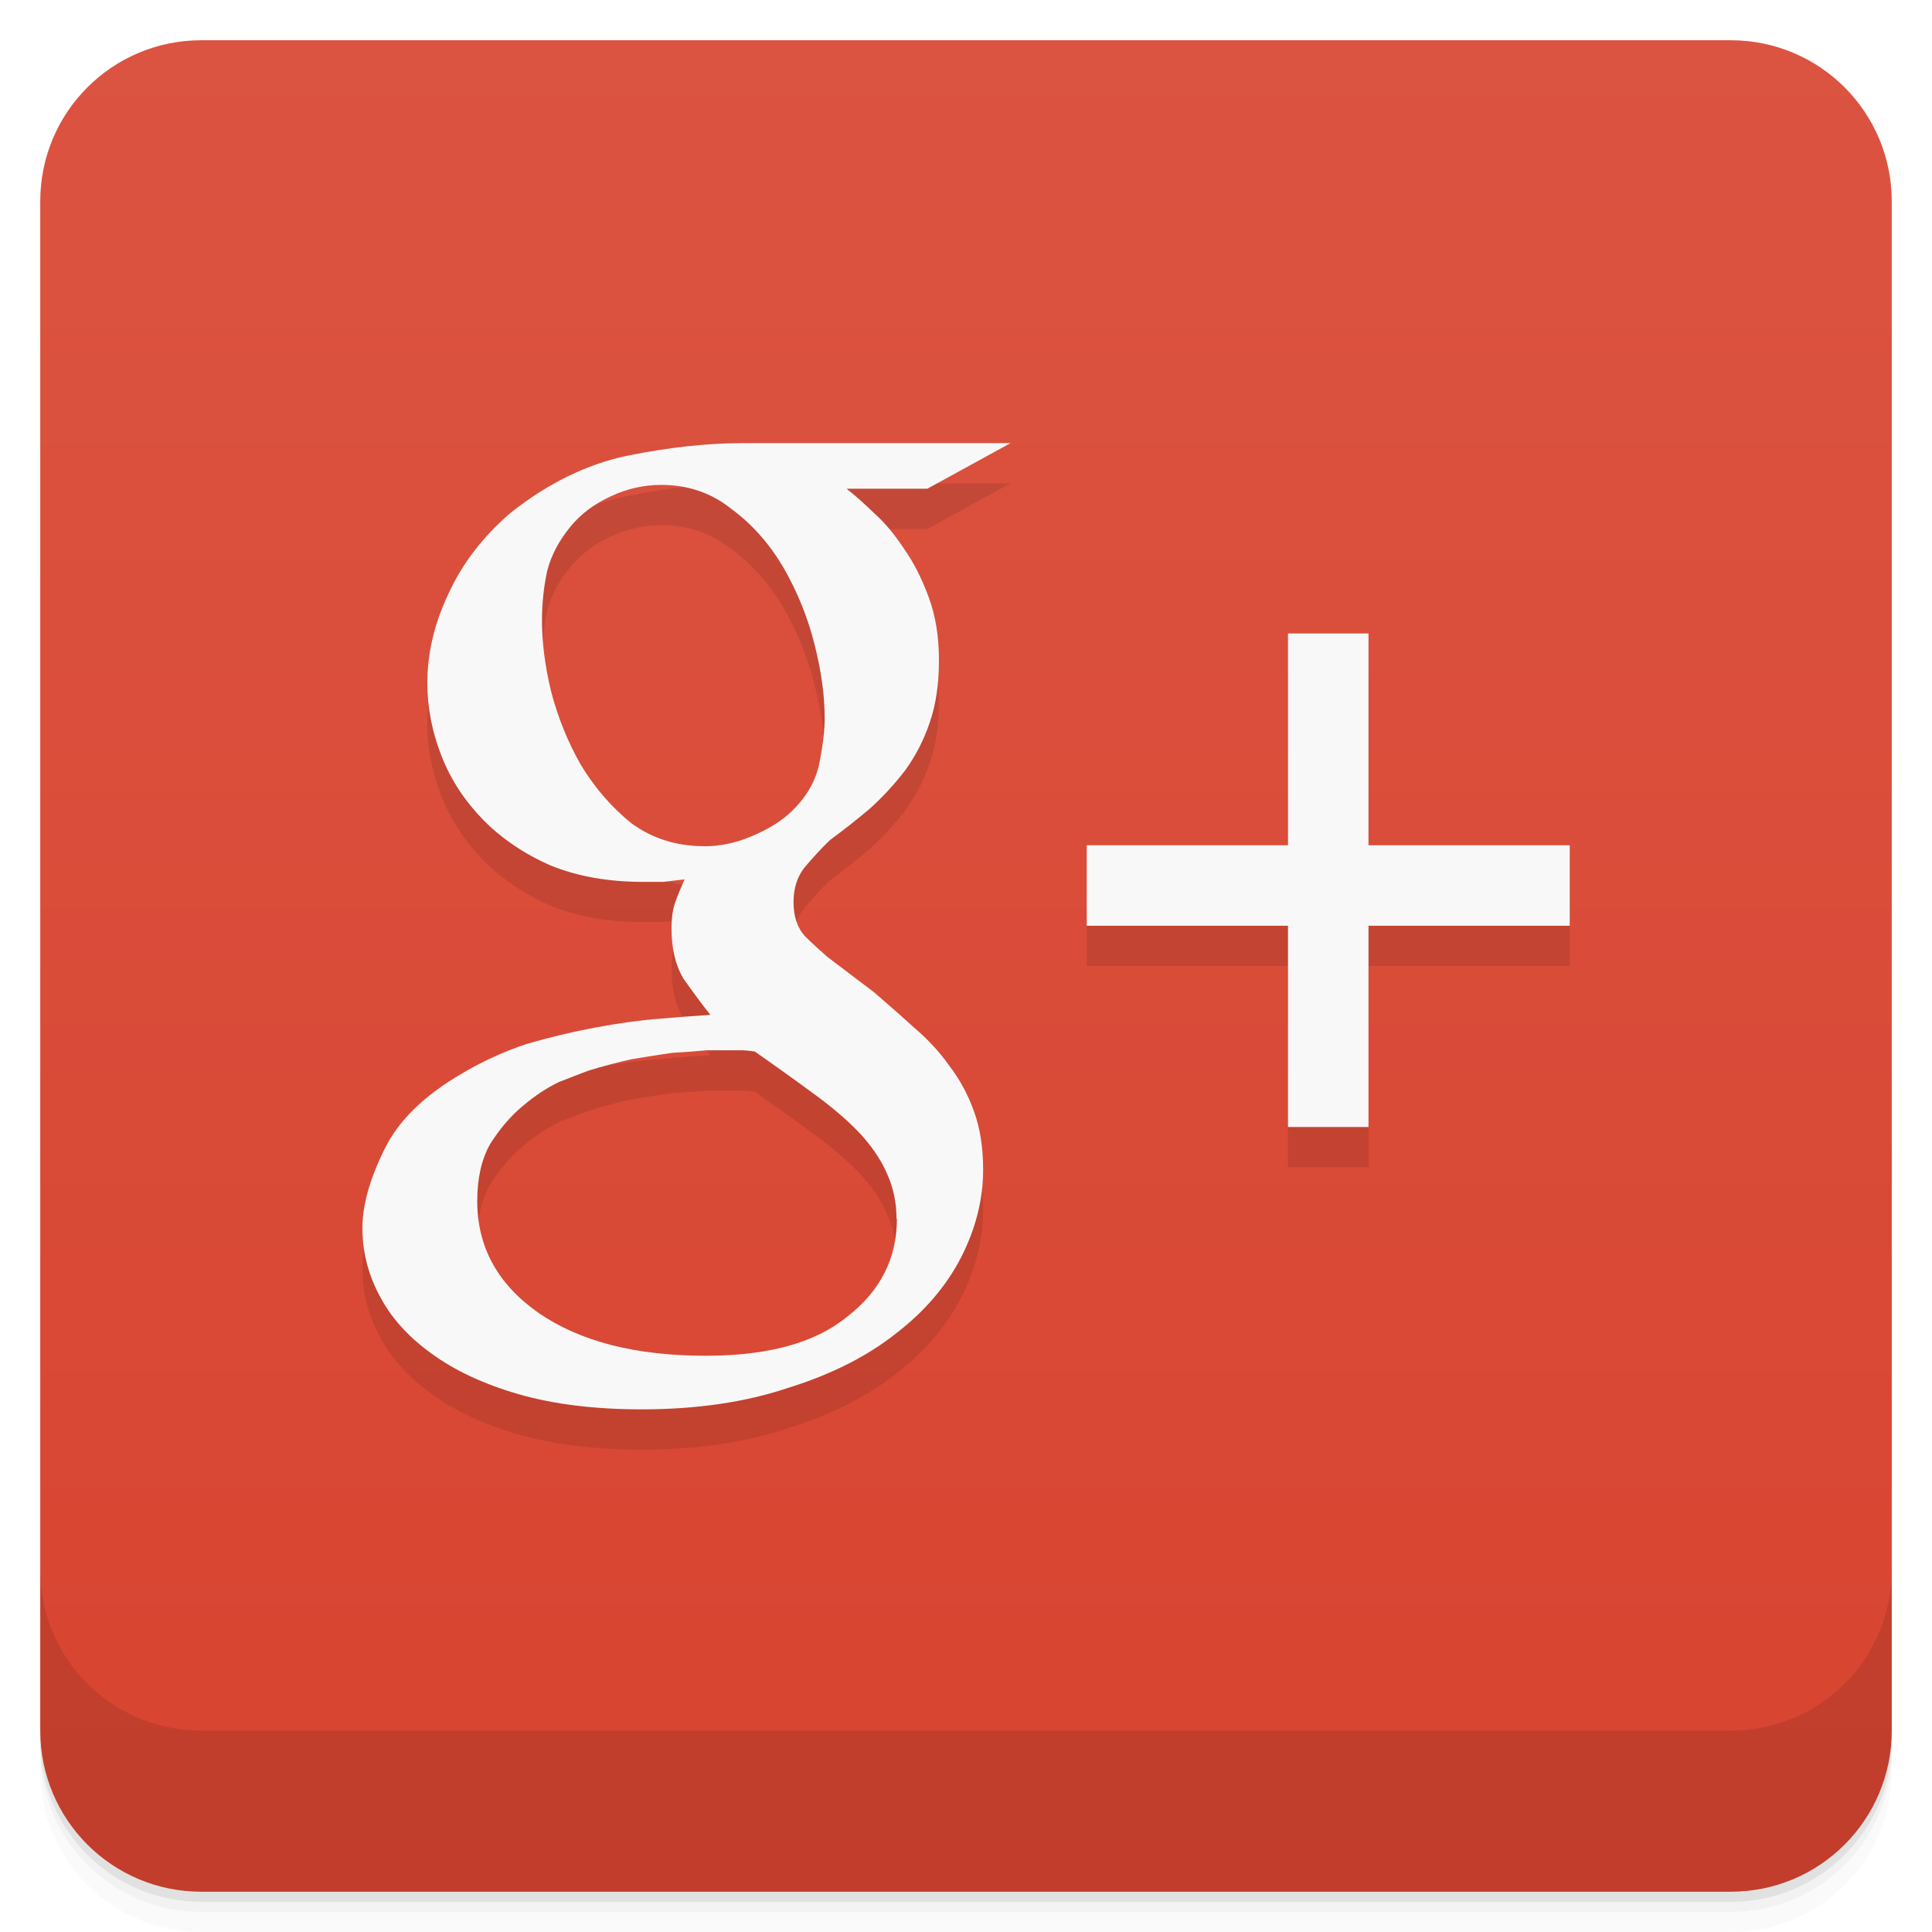
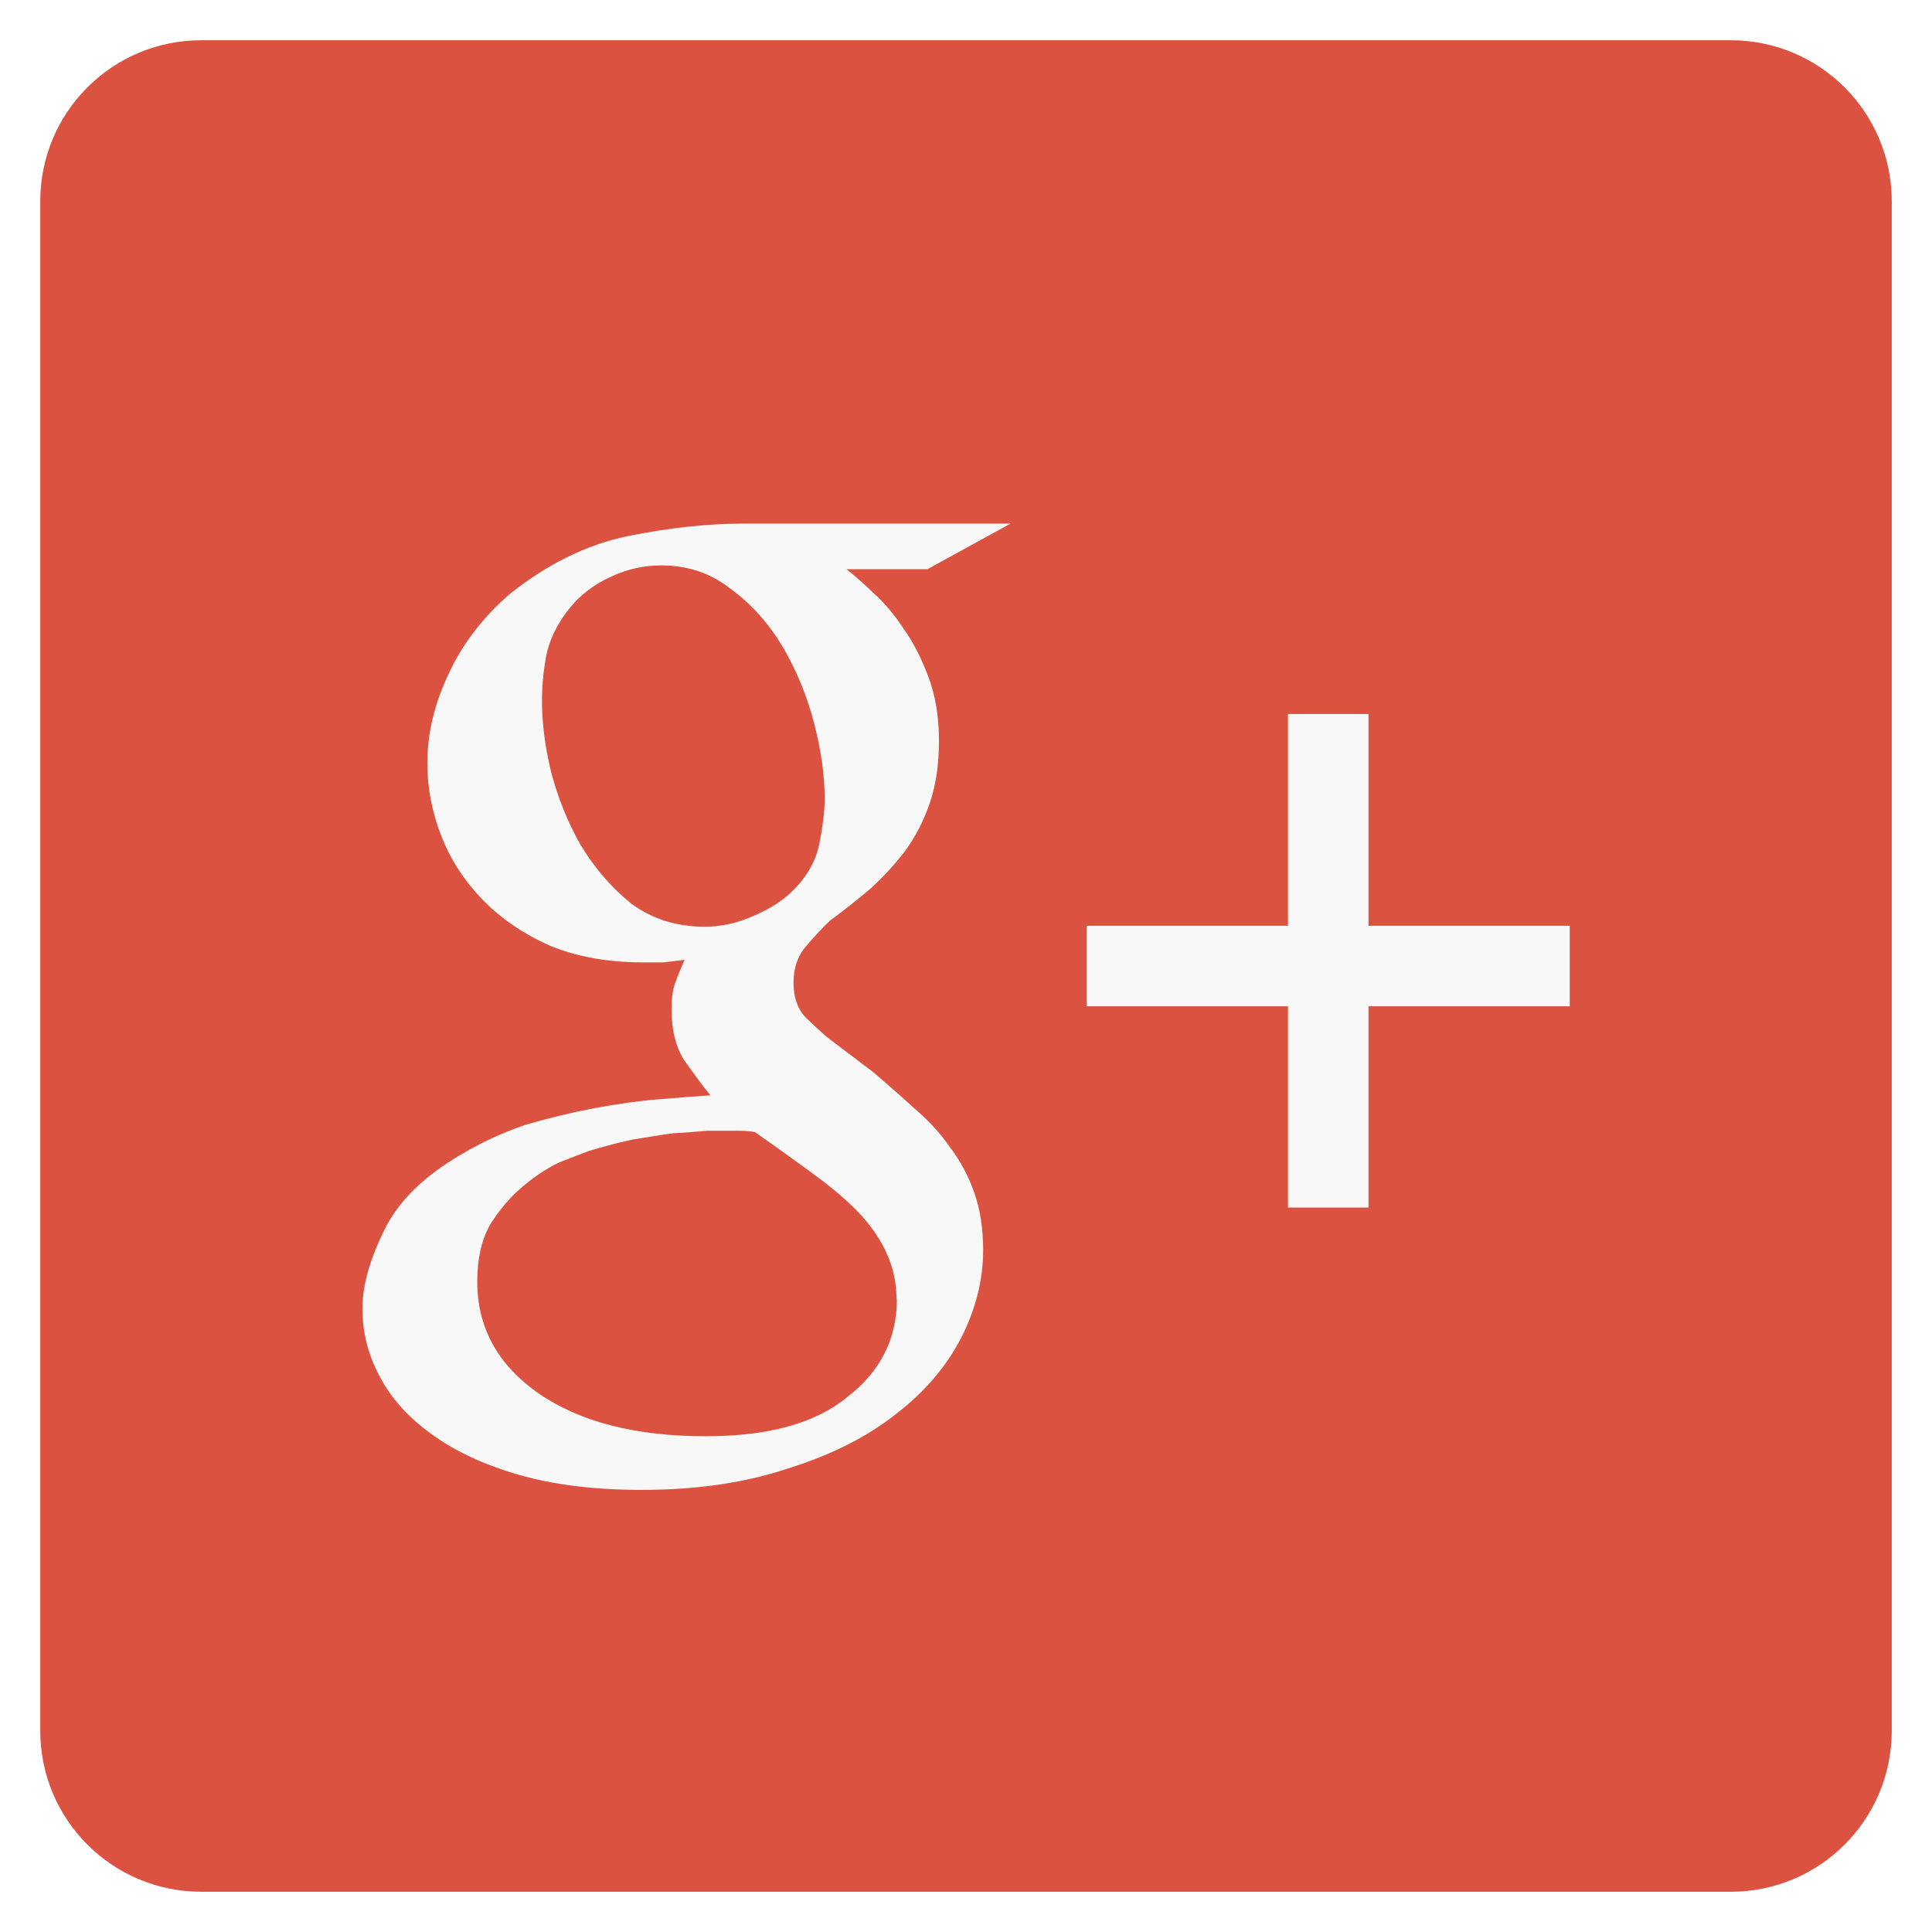
<svg xmlns="http://www.w3.org/2000/svg" xmlns:xlink="http://www.w3.org/1999/xlink" width="48px" height="48px" viewBox="0 0 48 48" version="1.1" id="svg3091">
  <defs id="defs3093">
    <linearGradient id="linear0" gradientUnits="userSpaceOnUse" x1="1" y1="0" x2="47" y2="0" gradientTransform="matrix(0,-1,1,0,0.00221467,48)">
      <stop offset="0" style="stop-color:rgb(84.706%,26.667%,18.824%);stop-opacity:1;" id="stop3096" />
      <stop offset="1" style="stop-color:rgb(85.882%,32.941%,25.49%);stop-opacity:1;" id="stop3098" />
    </linearGradient>
    <linearGradient xlink:href="#linear0" id="linearGradient3531" gradientUnits="userSpaceOnUse" gradientTransform="matrix(0,-1,1,0,0.00221467,48)" x1="1" y1="0" x2="47" y2="0" />
    <linearGradient xlink:href="#linear0" id="linearGradient3543" gradientUnits="userSpaceOnUse" gradientTransform="matrix(0,-1,1,0,0.00221467,48)" x1="1" y1="0" x2="47" y2="0" />
-     <linearGradient xlink:href="#linear0" id="linearGradient3551" gradientUnits="userSpaceOnUse" gradientTransform="matrix(0,-1,1,0,0.00221467,48)" x1="1" y1="0" x2="47" y2="0" />
  </defs>
-   <path id="path3101" d="m 1,43 0,0.25 c 0,2.215 1.785,4 4,4 l 38,0 c 2.215,0 4,-1.785 4,-4 L 47,43 c 0,2.215 -1.785,4 -4,4 L 5,47 C 2.785,47 1,45.215 1,43 z m 0,0.5 0,0.5 c 0,2.215 1.785,4 4,4 l 38,0 c 2.215,0 4,-1.785 4,-4 l 0,-0.5 c 0,2.215 -1.785,4 -4,4 l -38,0 c -2.215,0 -4,-1.785 -4,-4 z m 0,0" style="fill:#000000;fill-opacity:0.02;fill-rule:nonzero;stroke:none" />
-   <path id="path3103" d="m 1,43.25 0,0.25 c 0,2.215 1.785,4 4,4 l 38,0 c 2.215,0 4,-1.785 4,-4 l 0,-0.25 c 0,2.215 -1.785,4 -4,4 l -38,0 c -2.215,0 -4,-1.785 -4,-4 z m 0,0" style="fill:#000000;fill-opacity:0.051;fill-rule:nonzero;stroke:none" />
-   <path id="path3105" d="m 1,43 0,0.25 c 0,2.215 1.785,4 4,4 l 38,0 c 2.215,0 4,-1.785 4,-4 L 47,43 c 0,2.215 -1.785,4 -4,4 L 5,47 C 2.785,47 1,45.215 1,43 z m 0,0" style="fill:#000000;fill-opacity:0.102;fill-rule:nonzero;stroke:none" />
-   <path id="path3107" d="M 1,43 1,5 C 1,2.789 2.789,1 5,1 l 38,0 c 2.211,0 4,1.789 4,4 l 0,38 c 0,2.211 -1.789,4 -4,4 L 5,47 C 2.789,47 1,45.211 1,43 z m 0,0" style="fill:url(#linearGradient3551);fill-rule:nonzero;stroke:none" />
-   <path id="path3109" d="m 21.039,13.148 c 0.191,0.148 0.418,0.348 0.676,0.598 0.258,0.23 0.508,0.527 0.742,0.883 0.238,0.336 0.441,0.734 0.613,1.199 0.172,0.461 0.258,0.984 0.258,1.574 0,0.586 -0.074,1.102 -0.227,1.543 -0.148,0.441 -0.355,0.84 -0.613,1.195 -0.258,0.336 -0.547,0.652 -0.871,0.945 -0.32,0.273 -0.656,0.535 -1,0.789 -0.215,0.207 -0.418,0.43 -0.613,0.66 -0.191,0.23 -0.289,0.523 -0.289,0.883 0,0.355 0.098,0.641 0.289,0.848 0.195,0.191 0.379,0.359 0.551,0.508 l 1.16,0.879 c 0.344,0.297 0.68,0.59 1,0.883 0.344,0.293 0.637,0.609 0.871,0.945 0.258,0.336 0.465,0.715 0.613,1.133 0.152,0.422 0.227,0.902 0.227,1.449 0,0.734 -0.184,1.461 -0.547,2.176 -0.367,0.711 -0.906,1.344 -1.613,1.887 -0.711,0.566 -1.605,1.02 -2.68,1.355 -1.055,0.355 -2.27,0.535 -3.645,0.535 -1.164,0 -2.184,-0.125 -3.066,-0.379 -0.859,-0.25 -1.582,-0.586 -2.16,-1.012 C 10.133,34.207 9.703,33.723 9.422,33.176 9.145,32.652 9.004,32.098 9.004,31.508 c 0,-0.566 0.184,-1.219 0.547,-1.953 0.348,-0.715 0.992,-1.344 1.938,-1.891 0.496,-0.293 1.023,-0.535 1.582,-0.723 0.578,-0.168 1.148,-0.305 1.707,-0.41 0.566,-0.105 1.086,-0.18 1.582,-0.219 0.496,-0.043 0.926,-0.074 1.289,-0.098 -0.234,-0.293 -0.461,-0.605 -0.676,-0.91 -0.195,-0.336 -0.289,-0.746 -0.289,-1.23 0,-0.273 0.031,-0.492 0.094,-0.66 0.066,-0.191 0.148,-0.379 0.23,-0.566 -0.172,0.02 -0.348,0.039 -0.52,0.062 -0.172,0 -0.344,0 -0.516,0 -0.859,0 -1.625,-0.137 -2.289,-0.406 -0.668,-0.293 -1.227,-0.676 -1.68,-1.137 -0.453,-0.465 -0.797,-0.984 -1.031,-1.578 -0.238,-0.602 -0.355,-1.215 -0.355,-1.82 0,-0.734 0.172,-1.473 0.52,-2.207 0.344,-0.754 0.855,-1.426 1.551,-2.023 0.922,-0.73 1.891,-1.207 2.902,-1.418 1.027,-0.207 1.984,-0.312 2.871,-0.312 l 6.645,0 -2.066,1.133 -2,0 m -3.551,8.883 c 0.41,0 0.816,-0.086 1.195,-0.254 0.406,-0.168 0.742,-0.375 1,-0.629 0.363,-0.355 0.59,-0.754 0.676,-1.195 0.086,-0.438 0.129,-0.809 0.129,-1.102 0,-0.57 -0.086,-1.188 -0.258,-1.859 C 20.059,16.312 19.801,15.684 19.461,15.094 19.113,14.508 18.688,14.023 18.172,13.645 17.676,13.246 17.094,13.047 16.43,13.047 c -0.434,0 -0.855,0.094 -1.258,0.285 -0.41,0.188 -0.742,0.438 -1,0.754 -0.277,0.336 -0.477,0.703 -0.578,1.102 -0.086,0.398 -0.129,0.809 -0.129,1.23 0,0.523 0.07,1.113 0.227,1.762 0.172,0.652 0.418,1.262 0.742,1.828 0.344,0.566 0.762,1.051 1.258,1.449 0.523,0.379 1.117,0.566 1.805,0.566 m 4.777,9.262 c 0,-0.402 -0.078,-0.77 -0.227,-1.105 -0.133,-0.312 -0.336,-0.629 -0.613,-0.945 -0.281,-0.312 -0.648,-0.637 -1.098,-0.973 -0.453,-0.336 -0.98,-0.715 -1.582,-1.137 -0.133,-0.02 -0.246,-0.031 -0.355,-0.031 -0.086,0 -0.215,0 -0.387,0 -0.066,0 -0.215,0 -0.449,0 -0.238,0.023 -0.516,0.043 -0.84,0.062 -0.324,0.043 -0.668,0.102 -1.031,0.16 -0.367,0.082 -0.723,0.176 -1.062,0.281 -0.176,0.062 -0.418,0.16 -0.742,0.285 -0.301,0.145 -0.605,0.344 -0.902,0.598 -0.301,0.25 -0.57,0.566 -0.809,0.945 -0.215,0.379 -0.32,0.852 -0.32,1.418 0,1.133 0.504,2.059 1.516,2.77 1.031,0.715 2.418,1.07 4.16,1.07 1.566,0 2.73,-0.324 3.523,-0.977 0.812,-0.629 1.227,-1.438 1.227,-2.422" style="fill:#000000;fill-opacity:0.102;fill-rule:nonzero;stroke:none" />
-   <path id="path3111" d="M 34,16.738 34,22 l 5,0 0,2 -5,0 0,5 -2,0 0,-5 -5,0 0,-2 5,0 0,-5.262" style="fill:#000000;fill-opacity:0.102;fill-rule:nonzero;stroke:none" />
-   <path id="path3113" d="m 21.039,12.148 c 0.191,0.148 0.418,0.348 0.676,0.598 0.258,0.23 0.508,0.527 0.742,0.883 0.238,0.336 0.441,0.734 0.613,1.199 0.172,0.461 0.258,0.984 0.258,1.574 0,0.586 -0.074,1.102 -0.227,1.543 -0.148,0.441 -0.355,0.84 -0.613,1.195 -0.258,0.336 -0.547,0.652 -0.871,0.945 -0.32,0.273 -0.656,0.535 -1,0.789 -0.215,0.207 -0.418,0.43 -0.613,0.66 -0.191,0.23 -0.289,0.523 -0.289,0.883 0,0.355 0.098,0.641 0.289,0.848 0.195,0.191 0.379,0.359 0.551,0.508 l 1.16,0.879 c 0.344,0.297 0.68,0.59 1,0.883 0.344,0.293 0.637,0.609 0.871,0.945 0.258,0.336 0.465,0.715 0.613,1.133 0.152,0.422 0.227,0.902 0.227,1.449 0,0.734 -0.184,1.461 -0.547,2.176 -0.367,0.711 -0.906,1.344 -1.613,1.887 -0.711,0.566 -1.605,1.02 -2.68,1.355 -1.055,0.355 -2.27,0.535 -3.645,0.535 -1.164,0 -2.184,-0.125 -3.066,-0.379 -0.859,-0.25 -1.582,-0.586 -2.16,-1.012 C 10.133,33.207 9.703,32.723 9.422,32.176 9.145,31.652 9.004,31.098 9.004,30.508 c 0,-0.566 0.184,-1.219 0.547,-1.953 0.348,-0.715 0.992,-1.344 1.938,-1.891 0.496,-0.293 1.023,-0.535 1.582,-0.723 0.578,-0.168 1.148,-0.305 1.707,-0.41 0.566,-0.105 1.086,-0.18 1.582,-0.219 0.496,-0.043 0.926,-0.074 1.289,-0.098 -0.234,-0.293 -0.461,-0.605 -0.676,-0.91 -0.195,-0.336 -0.289,-0.746 -0.289,-1.23 0,-0.273 0.031,-0.492 0.094,-0.66 0.066,-0.191 0.148,-0.379 0.23,-0.566 -0.172,0.02 -0.348,0.039 -0.52,0.062 -0.172,0 -0.344,0 -0.516,0 -0.859,0 -1.625,-0.137 -2.289,-0.406 -0.668,-0.293 -1.227,-0.676 -1.68,-1.137 -0.453,-0.465 -0.797,-0.984 -1.031,-1.578 -0.238,-0.602 -0.355,-1.215 -0.355,-1.82 0,-0.734 0.172,-1.473 0.52,-2.207 0.344,-0.754 0.855,-1.426 1.551,-2.023 0.922,-0.73 1.891,-1.207 2.902,-1.418 1.027,-0.207 1.984,-0.312 2.871,-0.312 l 6.645,0 -2.066,1.133 -2,0 m -3.551,8.883 c 0.41,0 0.816,-0.086 1.195,-0.254 0.406,-0.168 0.742,-0.375 1,-0.629 0.363,-0.355 0.59,-0.754 0.676,-1.195 0.086,-0.438 0.129,-0.809 0.129,-1.102 0,-0.57 -0.086,-1.188 -0.258,-1.859 C 20.059,15.312 19.801,14.684 19.461,14.094 19.113,13.508 18.688,13.023 18.172,12.645 17.676,12.246 17.094,12.047 16.43,12.047 c -0.434,0 -0.855,0.094 -1.258,0.285 -0.41,0.188 -0.742,0.438 -1,0.754 -0.277,0.336 -0.477,0.703 -0.578,1.102 -0.086,0.398 -0.129,0.809 -0.129,1.23 0,0.523 0.07,1.113 0.227,1.762 0.172,0.652 0.418,1.262 0.742,1.828 0.344,0.566 0.762,1.051 1.258,1.449 0.523,0.379 1.117,0.566 1.805,0.566 m 4.777,9.262 c 0,-0.402 -0.078,-0.77 -0.227,-1.105 -0.133,-0.312 -0.336,-0.629 -0.613,-0.945 -0.281,-0.312 -0.648,-0.637 -1.098,-0.973 -0.453,-0.336 -0.98,-0.715 -1.582,-1.137 -0.133,-0.02 -0.246,-0.031 -0.355,-0.031 -0.086,0 -0.215,0 -0.387,0 -0.066,0 -0.215,0 -0.449,0 -0.238,0.023 -0.516,0.043 -0.84,0.062 -0.324,0.043 -0.668,0.102 -1.031,0.16 -0.367,0.082 -0.723,0.176 -1.062,0.281 -0.176,0.062 -0.418,0.16 -0.742,0.285 -0.301,0.145 -0.605,0.344 -0.902,0.598 -0.301,0.25 -0.57,0.566 -0.809,0.945 -0.215,0.379 -0.32,0.852 -0.32,1.418 0,1.133 0.504,2.059 1.516,2.77 1.031,0.715 2.418,1.07 4.16,1.07 1.566,0 2.73,-0.324 3.523,-0.977 0.812,-0.629 1.227,-1.438 1.227,-2.422" style="fill:#f8f8f8;fill-opacity:1;fill-rule:nonzero;stroke:none" />
-   <path id="path3115" d="M 34,15.738 34,21 l 5,0 0,2 -5,0 0,5 -2,0 0,-5 -5,0 0,-2 5,0 0,-5.262" style="fill:#f8f8f8;fill-opacity:1;fill-rule:nonzero;stroke:none" />
-   <path id="path3117" d="m 1,38.996 0,4 c 0,2.219 1.785,4 4,4 l 38,0 c 2.215,0 4,-1.781 4,-4 l 0,-4 c 0,2.219 -1.785,4 -4,4 l -38,0 c -2.215,0 -4,-1.781 -4,-4 z m 0,0" style="fill:#000000;fill-opacity:0.102;fill-rule:nonzero;stroke:none" />
+   <path id="path3107" d="M 1,43 1,5 C 1,2.789 2.789,1 5,1 l 38,0 c 2.211,0 4,1.789 4,4 l 0,38 c 0,2.211 -1.789,4 -4,4 L 5,47 C 2.789,47 1,45.211 1,43 z m 0,0" style="fill:#db5340;fill-rule:nonzero;stroke:none;fill-opacity:1" />
+   <path id="path3113" d="m 21.039,14.149 c 0.191,0.148 0.418,0.348 0.676,0.598 0.258,0.23 0.508,0.527 0.742,0.883 0.238,0.336 0.441,0.734 0.613,1.199 0.172,0.461 0.258,0.984 0.258,1.574 0,0.586 -0.074,1.102 -0.227,1.543 -0.148,0.441 -0.355,0.84 -0.613,1.195 -0.258,0.336 -0.547,0.652 -0.871,0.945 -0.32,0.273 -0.656,0.535 -1,0.789 -0.215,0.207 -0.418,0.43 -0.613,0.66 -0.191,0.23 -0.289,0.523 -0.289,0.883 0,0.355 0.098,0.641 0.289,0.848 0.195,0.191 0.379,0.359 0.551,0.508 l 1.16,0.879 c 0.344,0.297 0.68,0.59 1,0.883 0.344,0.293 0.637,0.609 0.871,0.945 0.258,0.336 0.465,0.715 0.613,1.133 0.152,0.422 0.227,0.902 0.227,1.449 0,0.734 -0.184,1.461 -0.547,2.176 -0.367,0.711 -0.906,1.344 -1.613,1.887 -0.711,0.566 -1.605,1.02 -2.68,1.355 -1.055,0.355 -2.27,0.535 -3.645,0.535 -1.164,0 -2.184,-0.125 -3.066,-0.379 -0.859,-0.25 -1.582,-0.586 -2.16,-1.012 C 10.133,35.207 9.703,34.723 9.422,34.176 9.145,33.653 9.004,33.098 9.004,32.508 c 0,-0.566 0.184,-1.219 0.547,-1.953 0.348,-0.715 0.992,-1.344 1.938,-1.891 0.496,-0.293 1.023,-0.535 1.582,-0.723 0.578,-0.168 1.148,-0.305 1.707,-0.41 0.566,-0.105 1.086,-0.18 1.582,-0.219 0.496,-0.043 0.926,-0.074 1.289,-0.098 -0.234,-0.293 -0.461,-0.605 -0.676,-0.91 -0.195,-0.336 -0.289,-0.746 -0.289,-1.23 0,-0.273 0.031,-0.492 0.094,-0.66 0.066,-0.191 0.148,-0.379 0.23,-0.566 -0.172,0.02 -0.348,0.039 -0.52,0.062 -0.172,0 -0.344,0 -0.516,0 -0.859,0 -1.625,-0.137 -2.289,-0.406 -0.668,-0.293 -1.227,-0.676 -1.68,-1.137 -0.453,-0.465 -0.797,-0.984 -1.031,-1.578 -0.238,-0.602 -0.355,-1.215 -0.355,-1.82 0,-0.734 0.172,-1.473 0.52,-2.207 0.344,-0.754 0.855,-1.426 1.551,-2.023 0.922,-0.73 1.891,-1.207 2.902,-1.418 1.027,-0.207 1.984,-0.312 2.871,-0.312 l 6.645,0 -2.066,1.133 -2,0 m -3.551,8.883 c 0.41,0 0.816,-0.086 1.195,-0.254 0.406,-0.168 0.742,-0.375 1,-0.629 0.363,-0.355 0.59,-0.754 0.676,-1.195 0.086,-0.438 0.129,-0.809 0.129,-1.102 0,-0.57 -0.086,-1.188 -0.258,-1.859 C 20.059,17.313 19.801,16.684 19.461,16.094 19.113,15.508 18.688,15.024 18.172,14.645 17.676,14.246 17.094,14.047 16.43,14.047 c -0.434,0 -0.855,0.094 -1.258,0.285 -0.41,0.188 -0.742,0.438 -1,0.754 -0.277,0.336 -0.477,0.703 -0.578,1.102 -0.086,0.398 -0.129,0.809 -0.129,1.23 0,0.523 0.07,1.113 0.227,1.762 0.172,0.652 0.418,1.262 0.742,1.828 0.344,0.566 0.762,1.051 1.258,1.449 0.523,0.379 1.117,0.566 1.805,0.566 m 4.777,9.262 c 0,-0.402 -0.078,-0.77 -0.227,-1.105 -0.133,-0.312 -0.336,-0.629 -0.613,-0.945 -0.281,-0.312 -0.648,-0.637 -1.098,-0.973 -0.453,-0.336 -0.98,-0.715 -1.582,-1.137 -0.133,-0.02 -0.246,-0.031 -0.355,-0.031 -0.086,0 -0.215,0 -0.387,0 -0.066,0 -0.215,0 -0.449,0 -0.238,0.023 -0.516,0.043 -0.84,0.062 -0.324,0.043 -0.668,0.102 -1.031,0.16 -0.367,0.082 -0.723,0.176 -1.062,0.281 -0.176,0.062 -0.418,0.16 -0.742,0.285 -0.301,0.145 -0.605,0.344 -0.902,0.598 -0.301,0.25 -0.57,0.566 -0.809,0.945 -0.215,0.379 -0.32,0.852 -0.32,1.418 0,1.133 0.504,2.059 1.516,2.77 1.031,0.715 2.418,1.07 4.16,1.07 1.566,0 2.73,-0.324 3.523,-0.977 0.812,-0.629 1.227,-1.438 1.227,-2.422" style="fill:#f8f8f8;fill-opacity:1;fill-rule:nonzero;stroke:none" />
+   <path id="path3115" d="m 34,17.739 0,5.262 5,0 0,2 -5,0 0,5 -2,0 0,-5 -5,0 0,-2 5,0 0,-5.262" style="fill:#f8f8f8;fill-opacity:1;fill-rule:nonzero;stroke:none" />
</svg>
